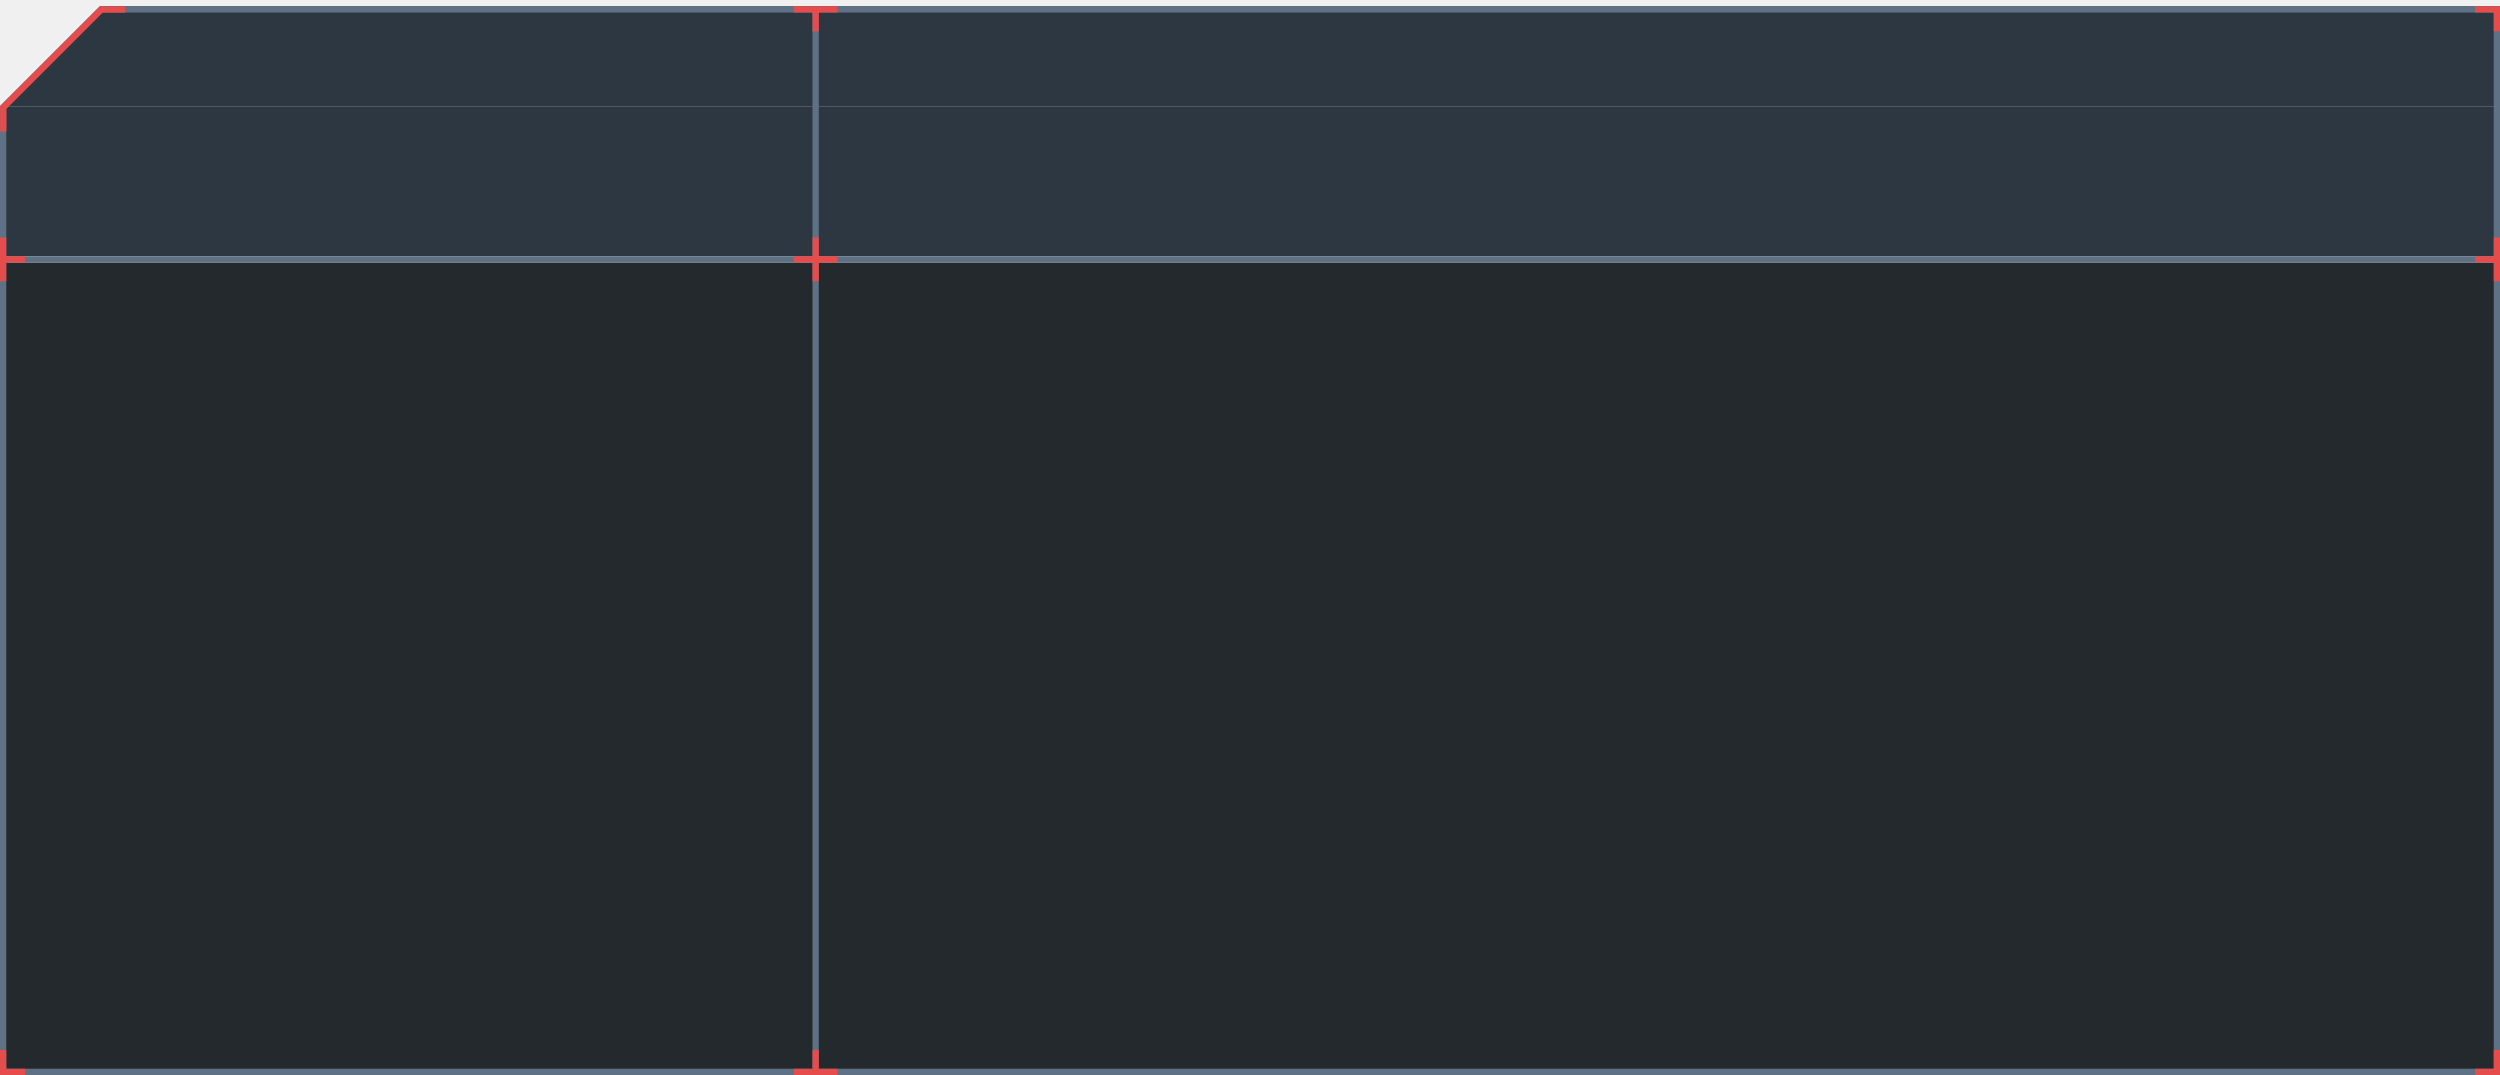
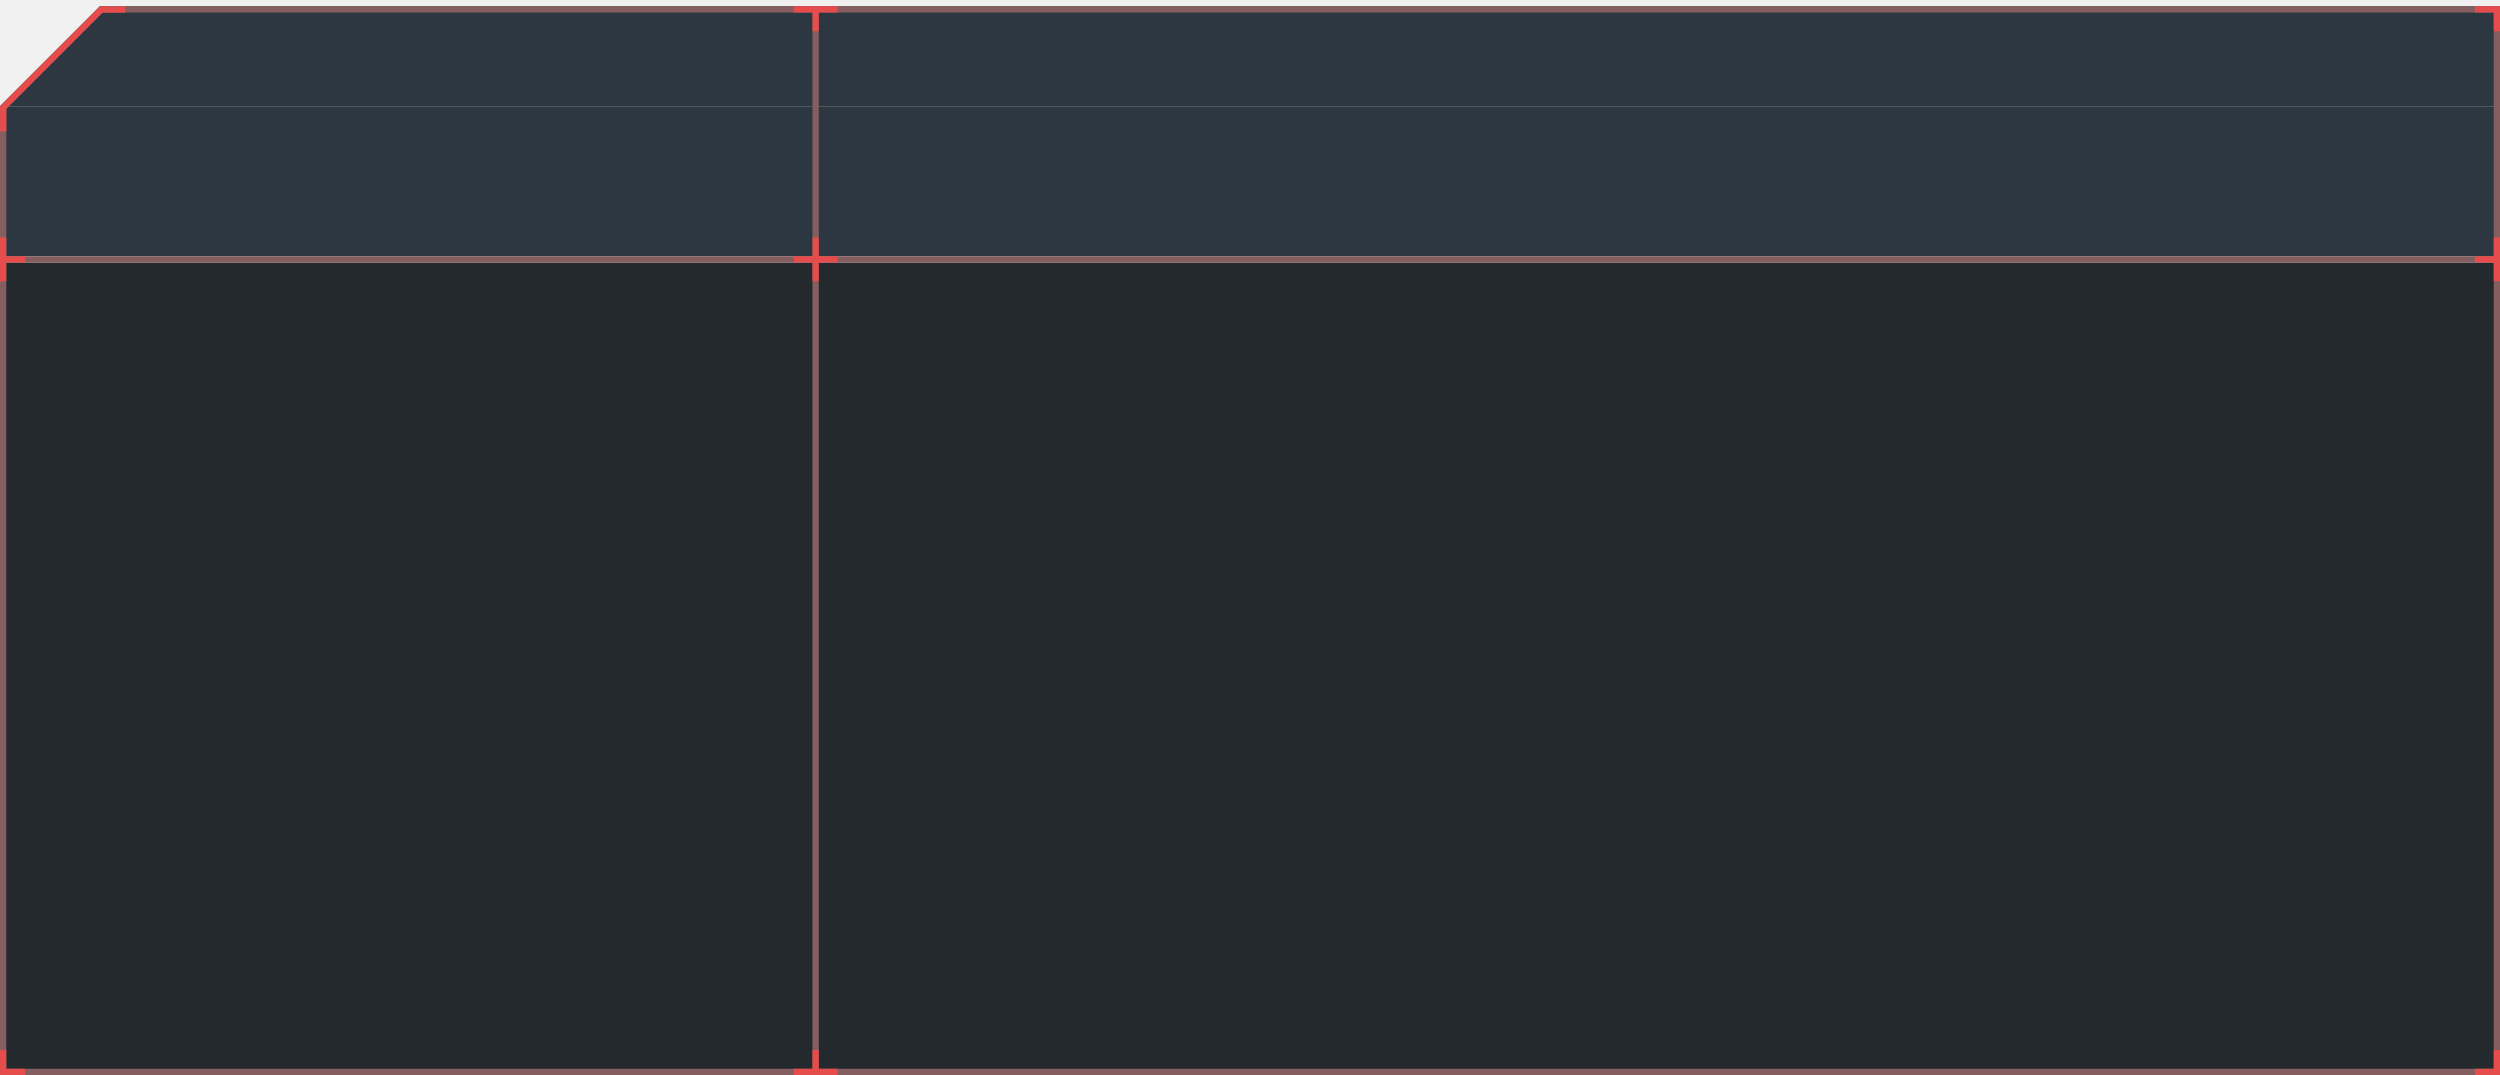
<svg xmlns="http://www.w3.org/2000/svg" xmlns:xlink="http://www.w3.org/1999/xlink" width="400px" height="172px" viewBox="0 0 400 172" version="1.1">
  <defs>
    <polygon id="path-9pbld-oe0t-1" points="16 0 0 16 0 40 0 171 400 171 400 40 400 16 400 0" />
  </defs>
  <g id="Page-1" stroke="none" stroke-width="1" fill="none" fill-rule="evenodd">
    <g id="coin-window" transform="translate(0, 0.989746)">
      <polygon id="Path" fill="#2D3741" points="400 0.01 16 0.01 0 16.01 400 16.01" />
      <rect id="Rectangle" fill="#2D3741" fill-rule="nonzero" x="0" y="16.01" width="400" height="24" />
      <rect id="Rectangle" fill="#24292D" fill-rule="nonzero" x="0" y="41.01" width="400" height="130" />
      <g id="Clipped" transform="translate(0, 0.010254)">
        <mask id="mask-9pbld-oe0t-2" fill="white">
          <use xlink:href="#path-9pbld-oe0t-1" />
        </mask>
        <g id="Path" />
-         <path d="M0,16 L-0.707,15.293 L-1,15.586 L-1,16 L0,16 Z M16,0 L16,-1 L15.586,-1 L15.293,-0.707 L16,0 Z M0,171 L-1,171 L-1,172 L0,172 L0,171 Z M400,171 L400,172 L401,172 L401,171 L400,171 Z M400,0 L401,0 L401,-1 L400,-1 L400,0 Z M0.707,16.707 L16.707,0.707 L15.293,-0.707 L-0.707,15.293 L0.707,16.707 Z M1,40 L1,16 L-1,16 L-1,40 L1,40 Z M1,171 L1,40 L-1,40 L-1,171 L1,171 Z M400,170 L0,170 L0,172 L400,172 L400,170 Z M399,40 L399,171 L401,171 L401,40 L399,40 Z M399,16 L399,40 L401,40 L401,16 L399,16 Z M399,0 L399,16 L401,16 L401,0 L399,0 Z M16,1 L400,1 L400,-1 L16,-1 L16,1 Z" id="Shape" fill="#5F7285" fill-rule="nonzero" mask="url(#mask-9pbld-oe0t-2)" />
+         <path d="M0,16 L-0.707,15.293 L-1,15.586 L-1,16 L0,16 Z M16,0 L16,-1 L15.586,-1 L15.293,-0.707 L16,0 Z M0,171 L-1,171 L-1,172 L0,172 L0,171 Z M400,171 L400,172 L401,172 L401,171 L400,171 Z M400,0 L401,0 L401,-1 L400,-1 L400,0 Z M0.707,16.707 L16.707,0.707 L15.293,-0.707 L-0.707,15.293 L0.707,16.707 Z M1,40 L1,16 L-1,16 L-1,40 L1,40 Z M1,171 L1,40 L-1,40 L-1,171 L1,171 Z M400,170 L0,170 L0,172 L400,172 L400,170 Z M399,40 L399,171 L401,171 L401,40 L399,40 Z M399,16 L399,40 L401,40 L401,16 L399,16 Z M399,0 L399,16 L401,16 L401,0 L399,0 Z M16,1 L400,1 L400,-1 L16,-1 L16,1 Z" id="Shape" fill="#855f5f" fill-rule="nonzero" mask="url(#mask-9pbld-oe0t-2)" />
      </g>
-       <rect id="Rectangle" fill="#5F7285" fill-rule="nonzero" x="0.004" y="40.01" width="400" height="1" />
-       <rect id="Rectangle" fill="#5F7285" fill-rule="nonzero" transform="translate(130.5, 85.51025) rotate(-90) translate(-130.5, -85.51025) " x="45" y="85.01" width="171" height="1" />
+       <rect id="Rectangle" fill="#855f5f" fill-rule="nonzero" x="0.004" y="40.01" width="400" height="1" />
+       <rect id="Rectangle" fill="#855f5f" fill-rule="nonzero" transform="translate(130.5, 85.51025) rotate(-90) translate(-130.5, -85.51025) " x="45" y="85.01" width="171" height="1" />
      <polygon id="Path" fill="#e64c4c" points="1.002 37.01 0.002 37.01 0.002 40.01 0.002 41.01 0.002 44.01 1.002 44.01 1.002 41.01 4.002 41.01 4.002 40.01 1.002 40.01" />
      <polygon id="Path" fill="#e64c4c" points="16.048 0.036 20.028 0.036 20.028 1.036 16.39 1.036 1.024 16.402 1.024 20.036 0.024 20.036 0.024 16.036 0.076 16.036 0.026 15.986 16.012 5.32907052e-15" />
      <polygon id="Path" fill="#e64c4c" points="1.002 167.01 0.002 167.01 0.002 170.01 0.002 171.01 1.002 171.01 4.002 171.01 4.002 170.01 1.002 170.01" />
      <polygon id="Path" fill="#e64c4c" points="399.002 167.01 400.002 167.01 400.002 170.01 400.002 171.01 399.002 171.01 396.002 171.01 396.002 170.01 399.002 170.01" />
      <polygon id="Path" fill="#e64c4c" points="399 4.01 400 4.01 400 1.01 400 0.01 399 0.01 396 0.01 396 1.01 399 1.01" />
      <polygon id="Path" fill="#e64c4c" points="134 1.01 134 0.01 131 0.01 130 0.01 127 0.01 127 1.01 130 1.01 130 4.01 131 4.01 131 1.01" />
      <polygon id="Path" fill="#e64c4c" points="134 40.01 134 41.01 131 41.01 131 44.01 130 44.01 130 41.01 127 41.01 127 40.01 130 40.01 130 37.01 131 37.01 131 40.01" />
      <polygon id="Path" fill="#e64c4c" points="134 170.01 134 171.01 131 171.01 130 171.01 127 171.01 127 170.01 130 170.01 130 167.01 131 167.01 131 170.01" />
      <polygon id="Path" fill="#e64c4c" points="399.002 37.01 400.002 37.01 400.002 40.01 400.002 41.01 400.002 44.01 399.002 44.01 399.002 41.01 396.002 41.01 396.002 40.01 399.002 40.01" />
    </g>
  </g>
</svg>
